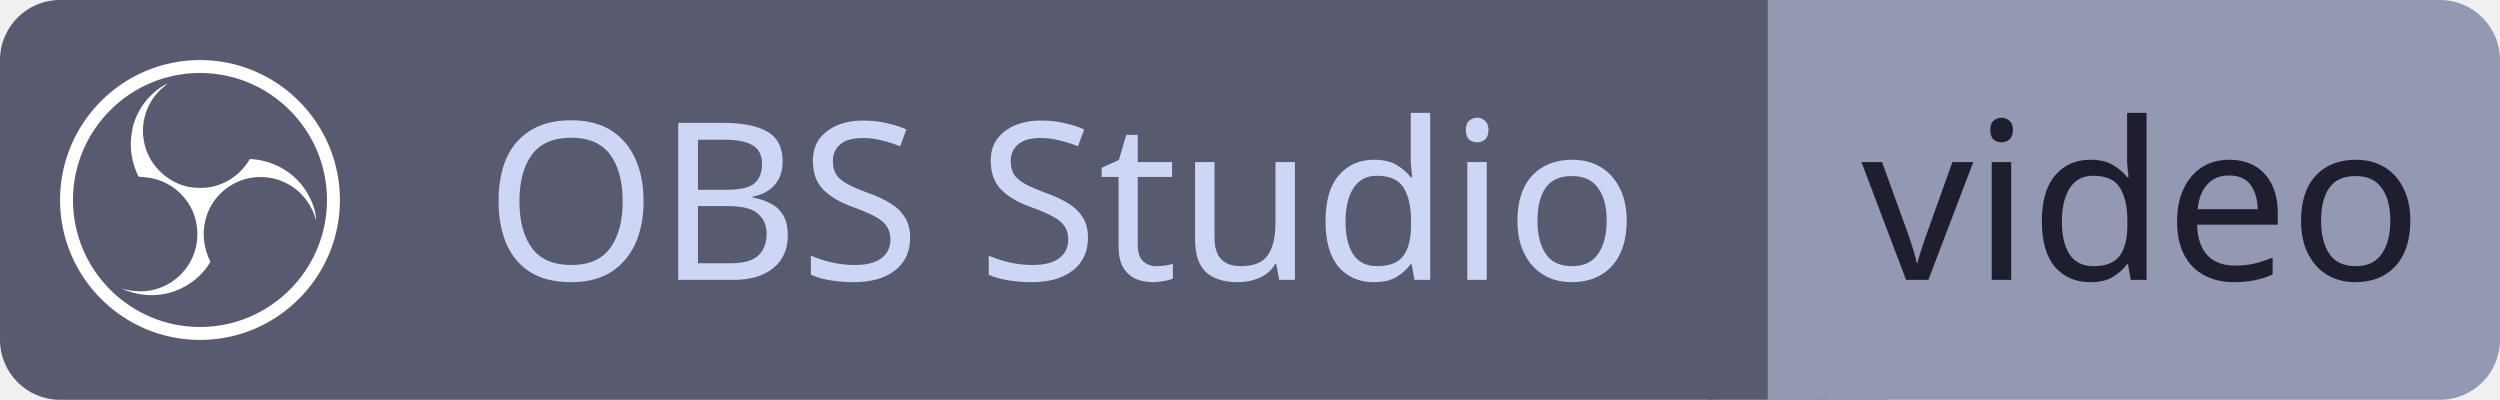
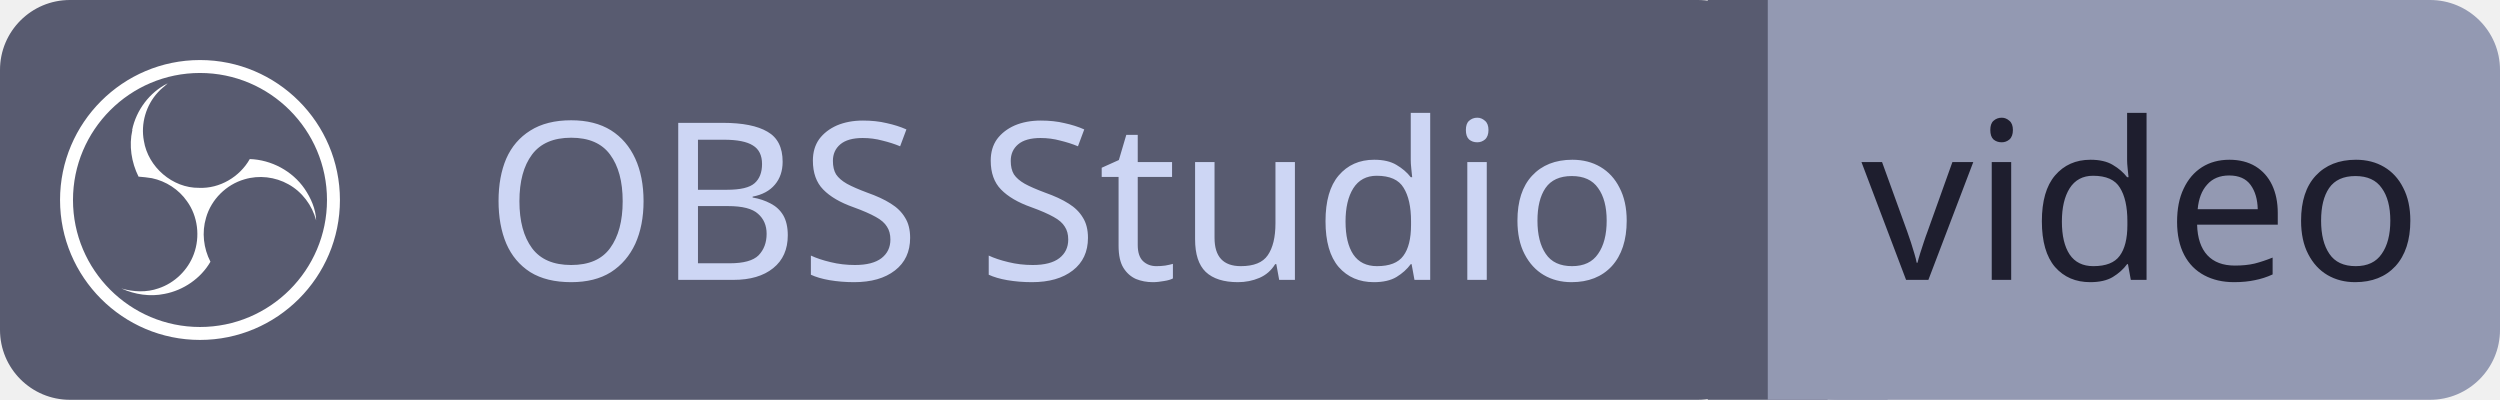
<svg xmlns="http://www.w3.org/2000/svg" id="obsstudio" width="136.57" height="21.84" viewBox="0 0 136.57 21.84">
  <g shape-rendering="geometricPrecision">
-     <rect x="0" width="96.57" height="21.84" fill="#585b70" rx="3.28" ry="3.28" />
-     <rect x="96.57" width="40" height="21.84" fill="#9399b2" rx="3.28" ry="3.28" />
+     <rect x="0" width="96.57" height="21.84" fill="#585b70" rx="3.82" ry="3.82" />
+     <rect x="96.57" width="40" height="21.84" fill="#9399b2" rx="3.82" ry="3.82" />
    <rect x="93.29" width="6.55" height="21.84" fill="#585b70" rx="0" ry="0" />
    <rect x="96.57" width="6.55" height="21.84" fill="#9399b2" rx="0" ry="0" />
  </g>
  <g text-anchor="middle" shape-rendering="geometricPrecision">
    <text fill="#cdd6f4" font-size="12.01" font-family="sans-serif" style="font-weight: 500" x="58.0" y="15.29">OBS Studio</text>
    <text fill="#1e1e2e" font-size="12.01" font-family="sans-serif" style="font-weight: 500" x="117.0" y="15.29">video</text>
  </g>
  <g shape-rendering="geometricPrecision">
    <svg width="15.29" height="15.29" viewBox="0 0 24 24" x="3.28" y="3.28" fill="none">
      <path fill="#ffffff" d="M12,24C5.383,24,0,18.617,0,12S5.383,0,12,0s12,5.383,12,12S18.617,24,12,24z M12,1.109 C5.995,1.109,1.11,5.995,1.11,12C1.11,18.005,5.995,22.89,12,22.89S22.89,18.005,22.89,12C22.89,5.995,18.005,1.109,12,1.109z M6.182,5.99c0.352-1.698,1.503-3.229,3.05-3.996c-0.269,0.273-0.595,0.483-0.844,0.78c-1.02,1.1-1.48,2.692-1.199,4.156 c0.355,2.235,2.455,4.06,4.732,4.028c1.765,0.079,3.485-0.937,4.348-2.468c1.848,0.063,3.645,1.017,4.7,2.548 c0.54,0.799,0.962,1.736,0.991,2.711c-0.342-1.295-1.202-2.446-2.375-3.095c-1.135-0.639-2.529-0.802-3.772-0.425 c-1.56,0.448-2.849,1.723-3.293,3.293c-0.377,1.25-0.216,2.628,0.377,3.772c-0.825,1.429-2.315,2.449-3.932,2.756 c-1.244,0.261-2.551,0.059-3.709-0.464c1.036,0.302,2.161,0.355,3.191-0.011c1.381-0.457,2.522-1.567,3.024-2.935 c0.556-1.49,0.345-3.261-0.591-4.54c-0.7-1.007-1.803-1.717-3.002-1.969c-0.38-0.068-0.764-0.098-1.148-0.134 c-0.611-1.231-0.834-2.66-0.528-3.996L6.182,5.99z" />
    </svg>
  </g>
</svg>
